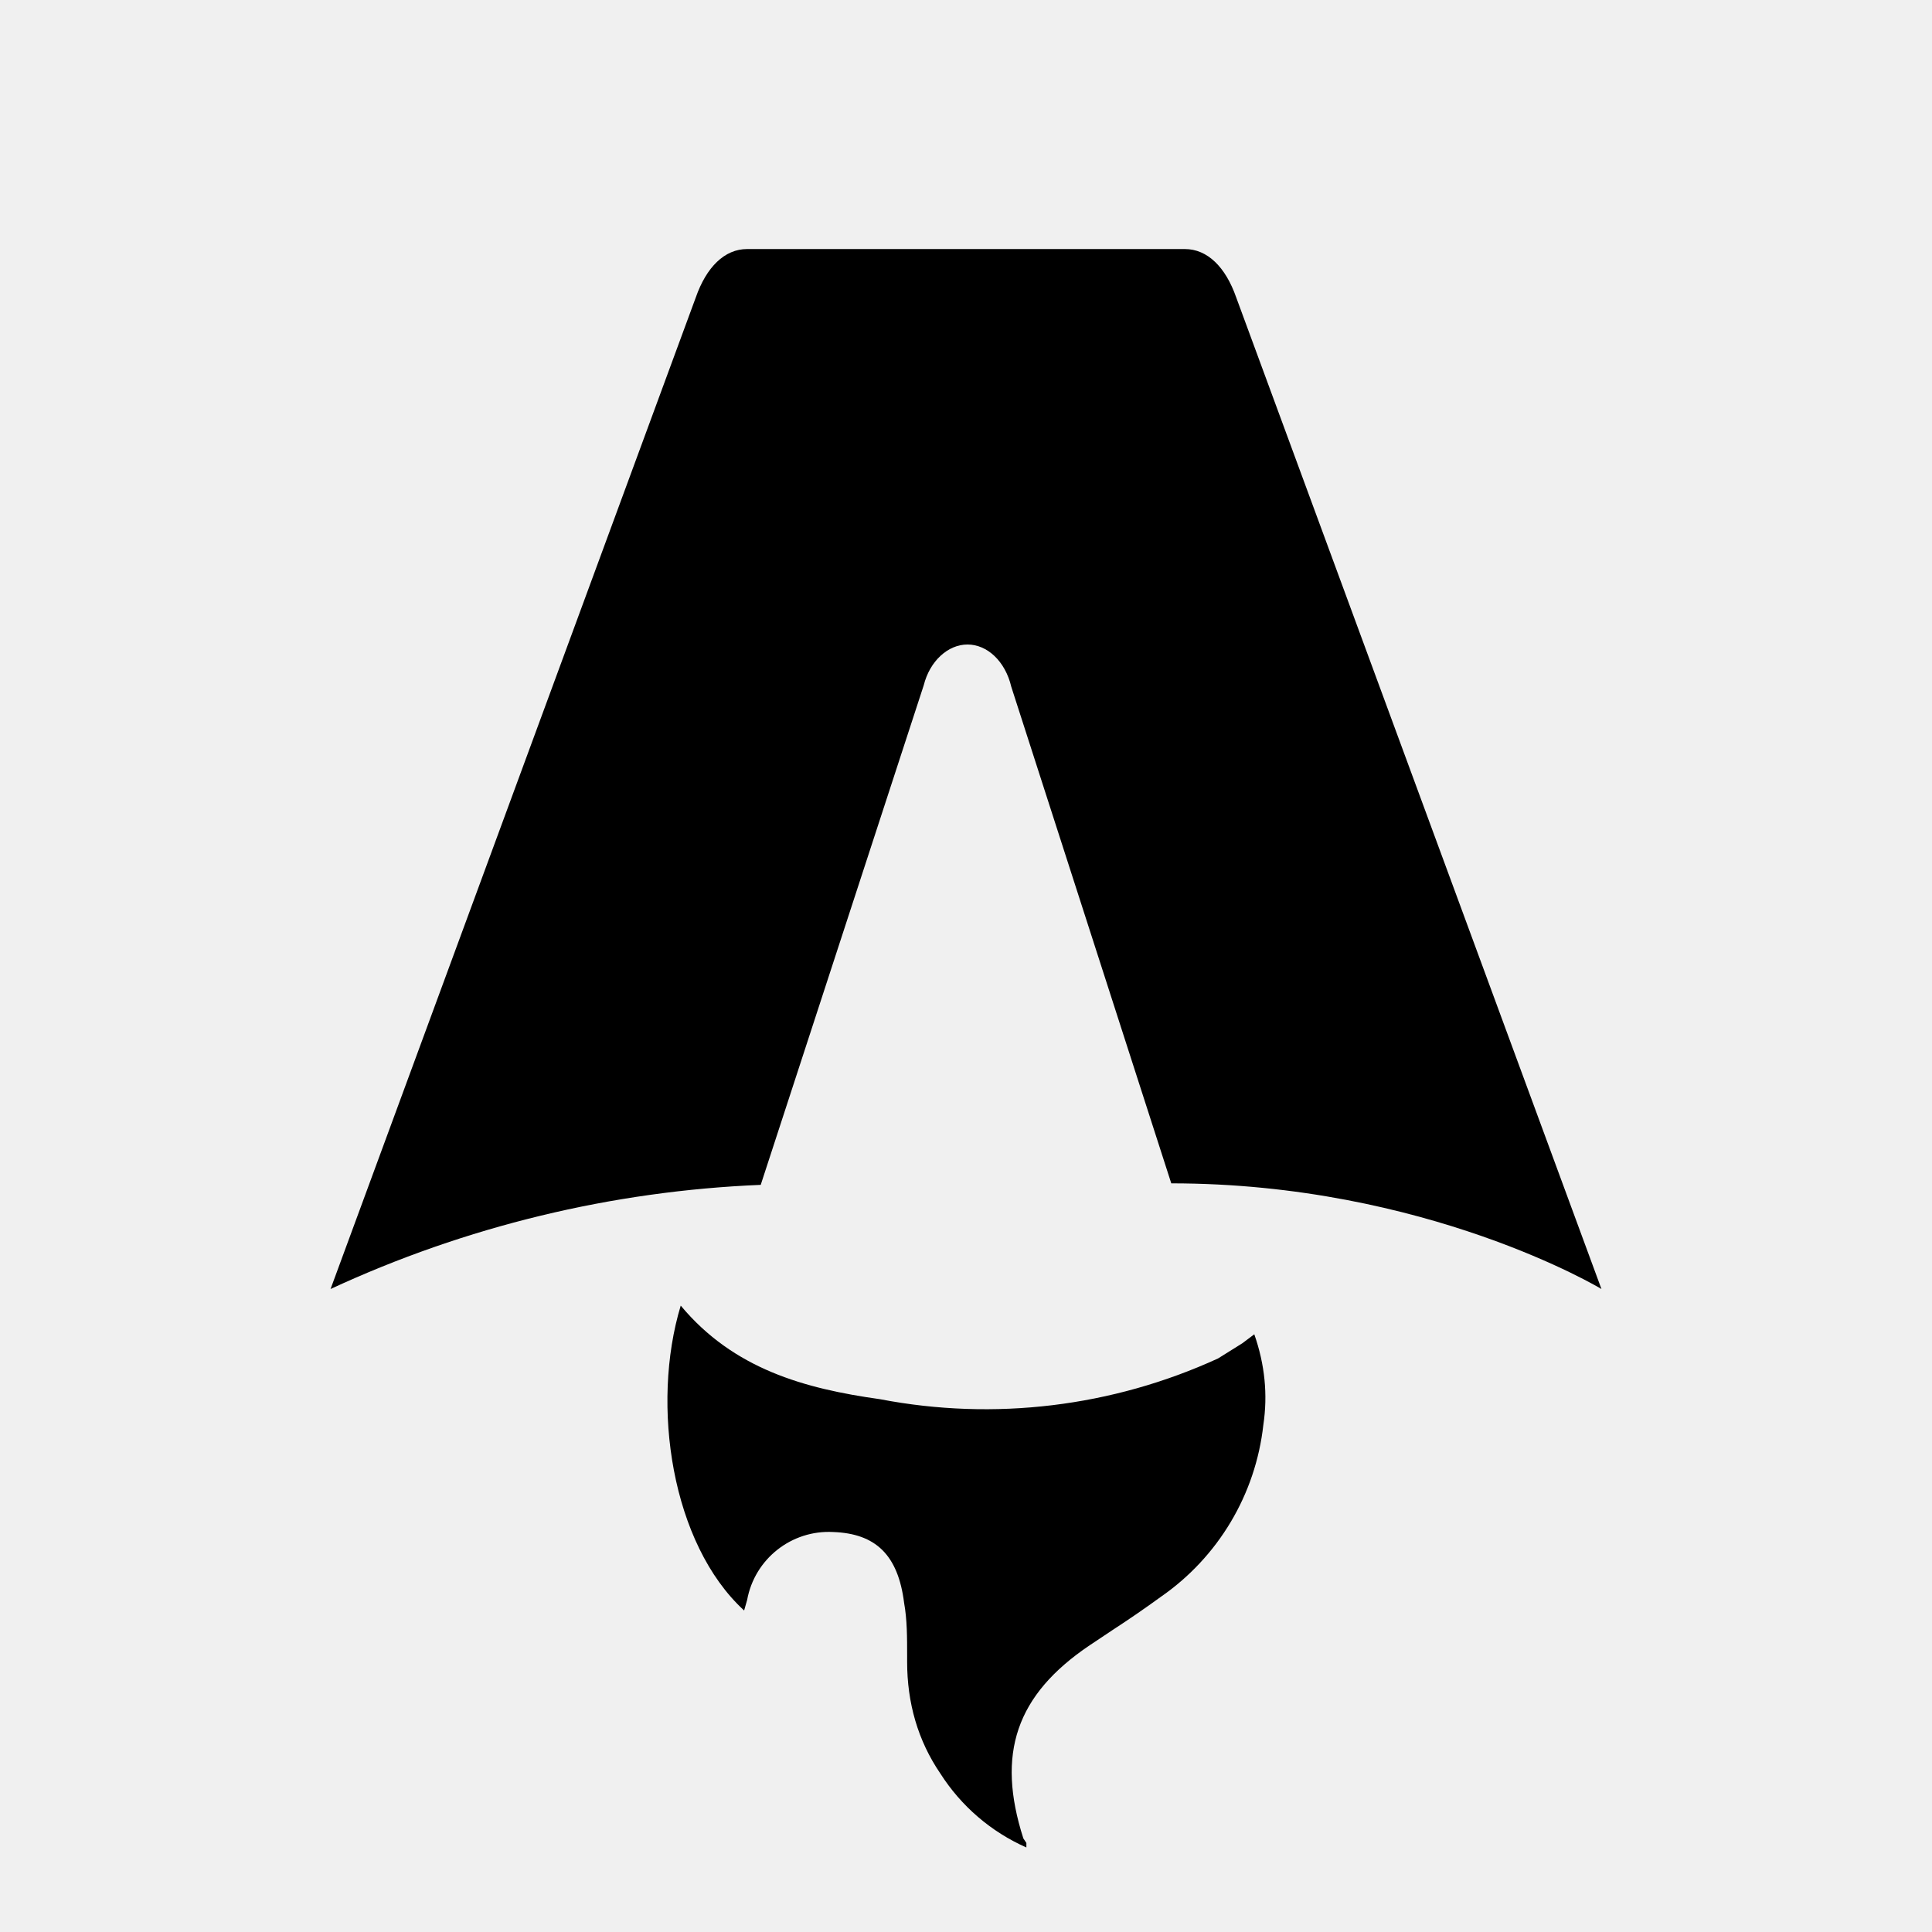
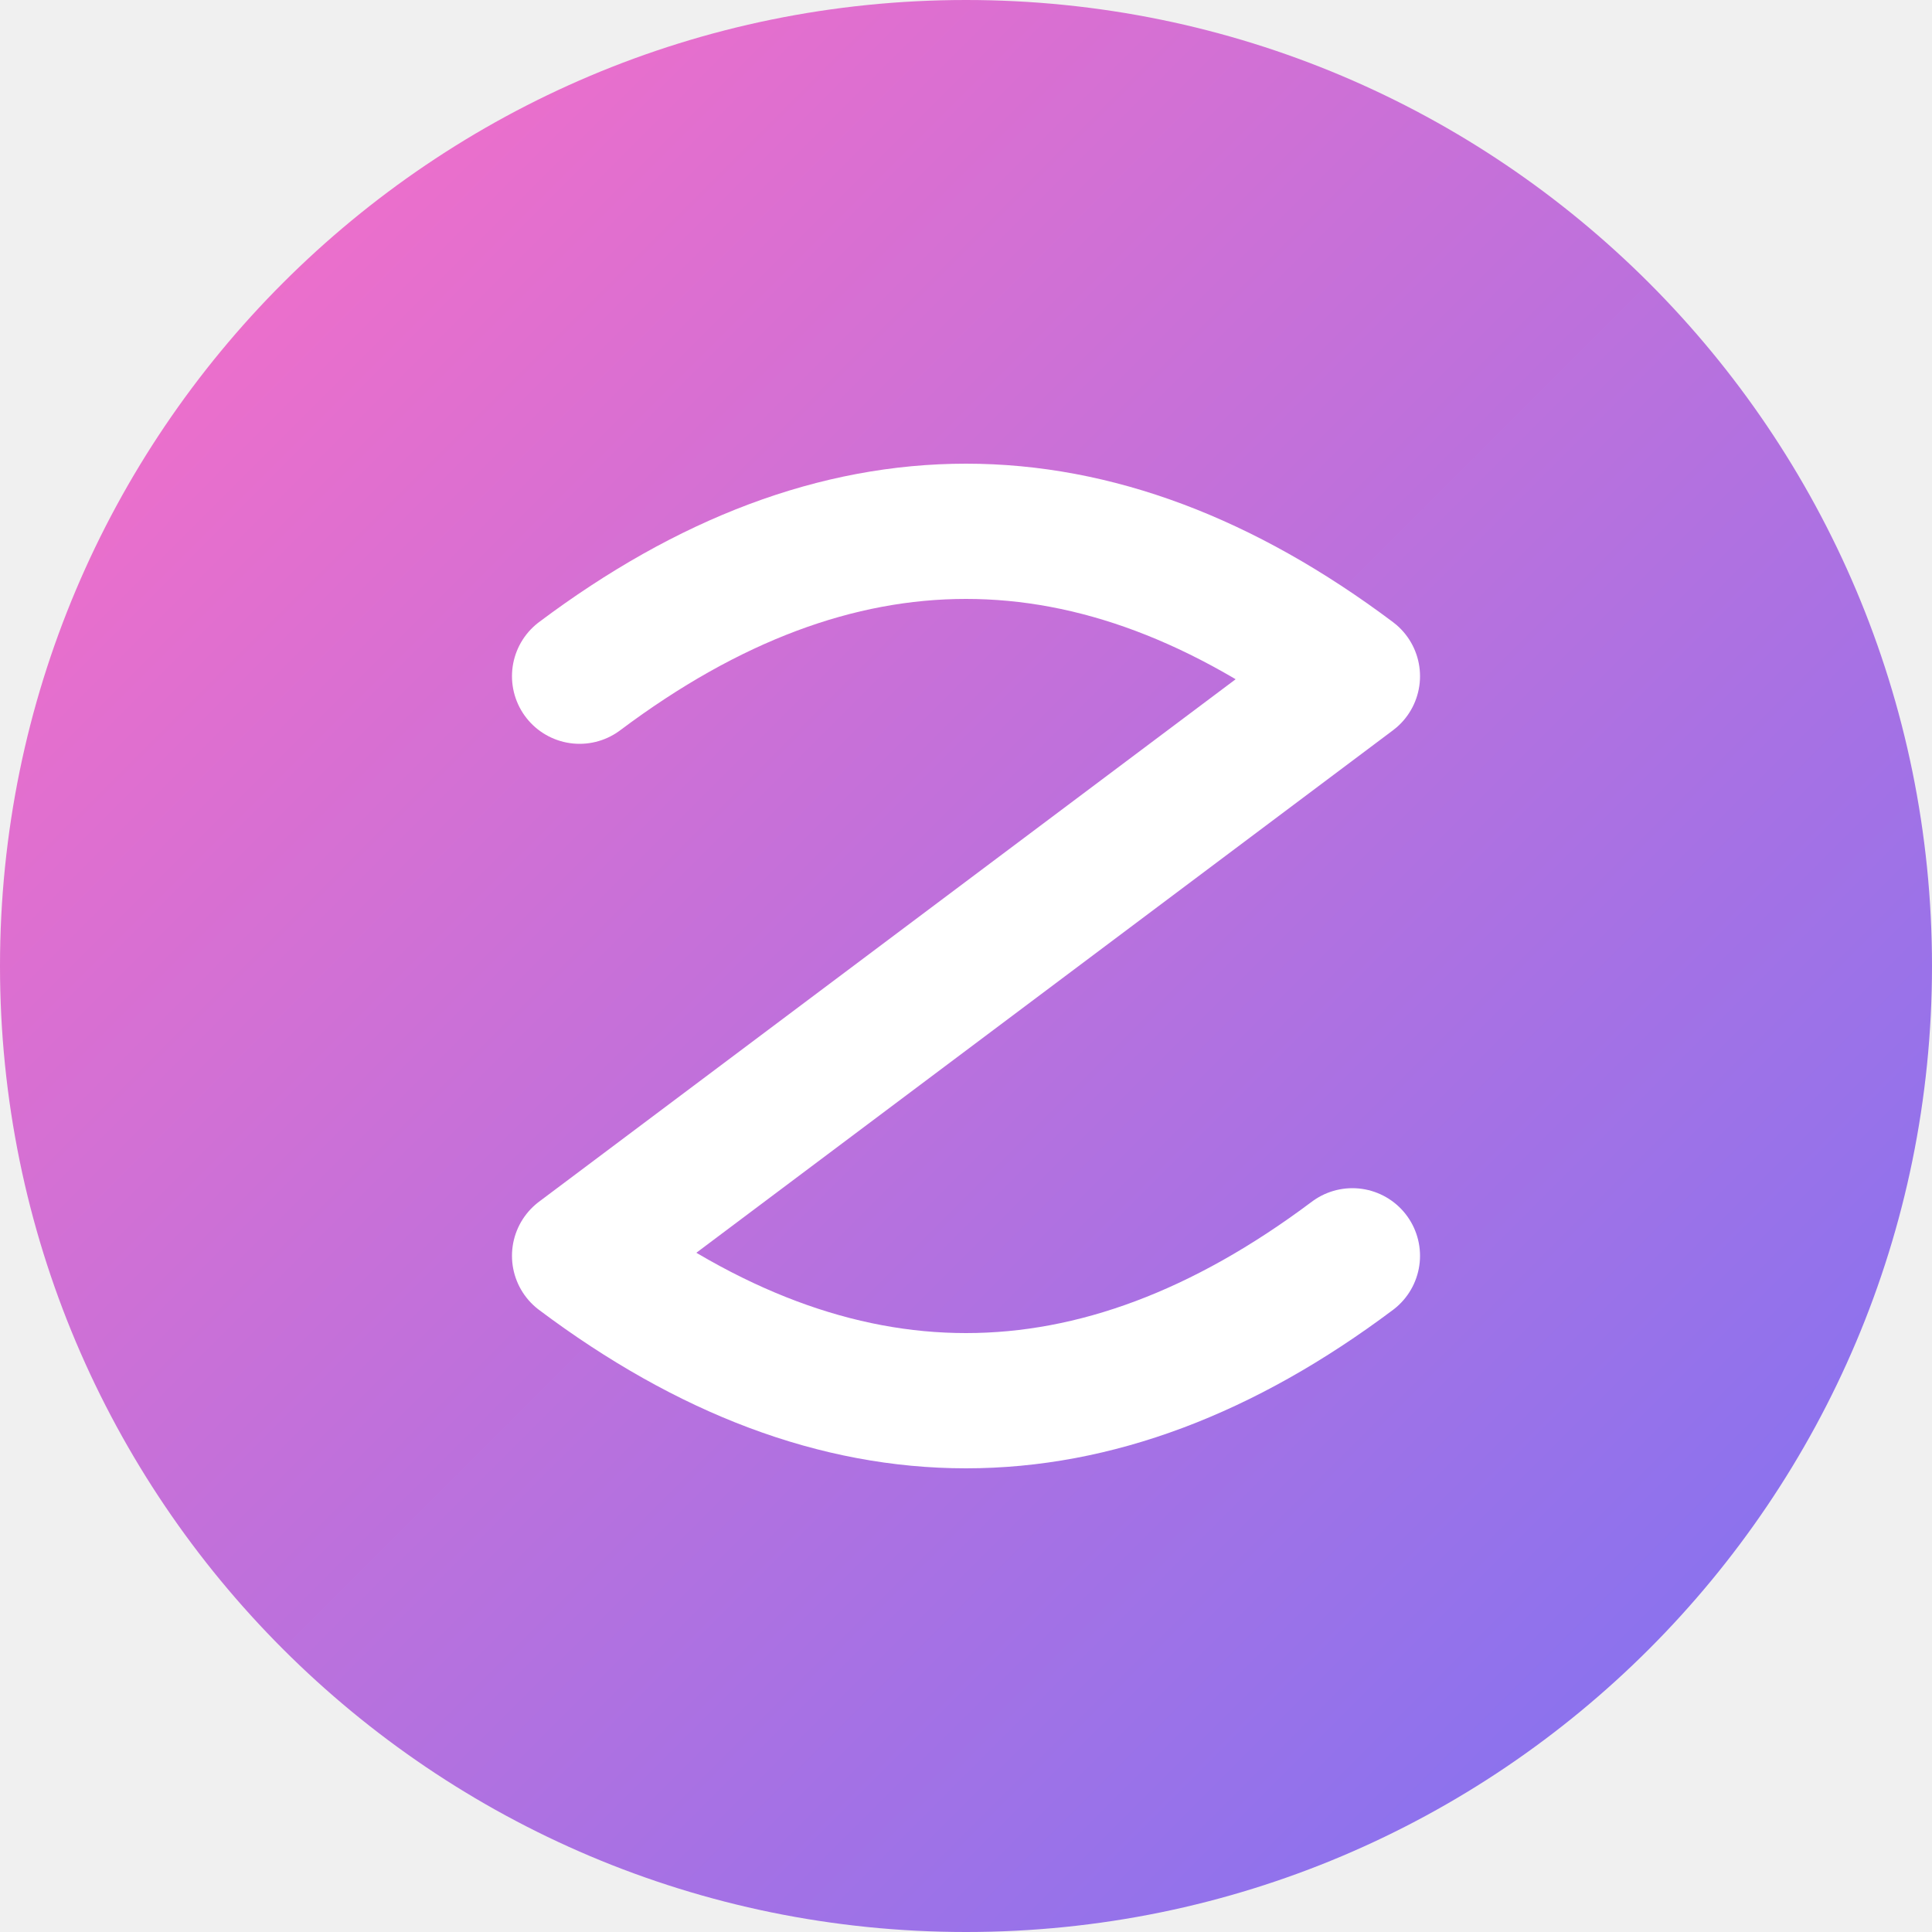
- <svg xmlns="http://www.w3.org/2000/svg" fill="none" viewBox="0 0 128 128">
-   <path d="M50.4 78.5a75.1 75.1 0 0 0-28.5 6.9l24.2-65.7c.7-2 1.9-3.2 3.4-3.2h29c1.5 0 2.7 1.2 3.4 3.2l24.2 65.7s-11.6-7-28.5-7L67 45.5c-.4-1.7-1.6-2.8-2.9-2.8-1.3 0-2.5 1.1-2.9 2.7L50.4 78.5Zm-1.1 28.2Zm-4.2-20.2c-2 6.6-.6 15.8 4.2 20.2a17.5 17.5 0 0 1 .2-.7 5.5 5.5 0 0 1 5.7-4.5c2.8.1 4.3 1.5 4.7 4.7.2 1.1.2 2.3.2 3.5v.4c0 2.7.7 5.2 2.2 7.4a13 13 0 0 0 5.7 4.9v-.3l-.2-.3c-1.8-5.6-.5-9.5 4.4-12.8l1.5-1a73 73 0 0 0 3.2-2.2 16 16 0 0 0 6.8-11.4c.3-2 .1-4-.6-6l-.8.6-1.6 1a37 37 0 0 1-22.4 2.7c-5-.7-9.7-2-13.2-6.2Z" />
-   <style>
-         path { fill: #000; }
-         @media (prefers-color-scheme: dark) {
-             path { fill: #FFF; }
-         }
-     </style>
+ <svg xmlns="http://www.w3.org/2000/svg" width="200" height="200" viewBox="0 0 200 200">
+   <defs>
+     <linearGradient id="grad" x1="0%" y1="0%" x2="100%" y2="100%">
+       <stop offset="0%" stop-color="#ff6ec4" />
+       <stop offset="100%" stop-color="#7873f5" />
+     </linearGradient>
+   </defs>
+   <circle cx="100" cy="100" r="100" fill="url(#grad)" />
+   <path d="M60 70 Q100 40 140 70 Q100 100 60 130 Q100 160 140 130" stroke="white" stroke-width="14" fill="none" stroke-linecap="round" stroke-linejoin="round" />
</svg>
